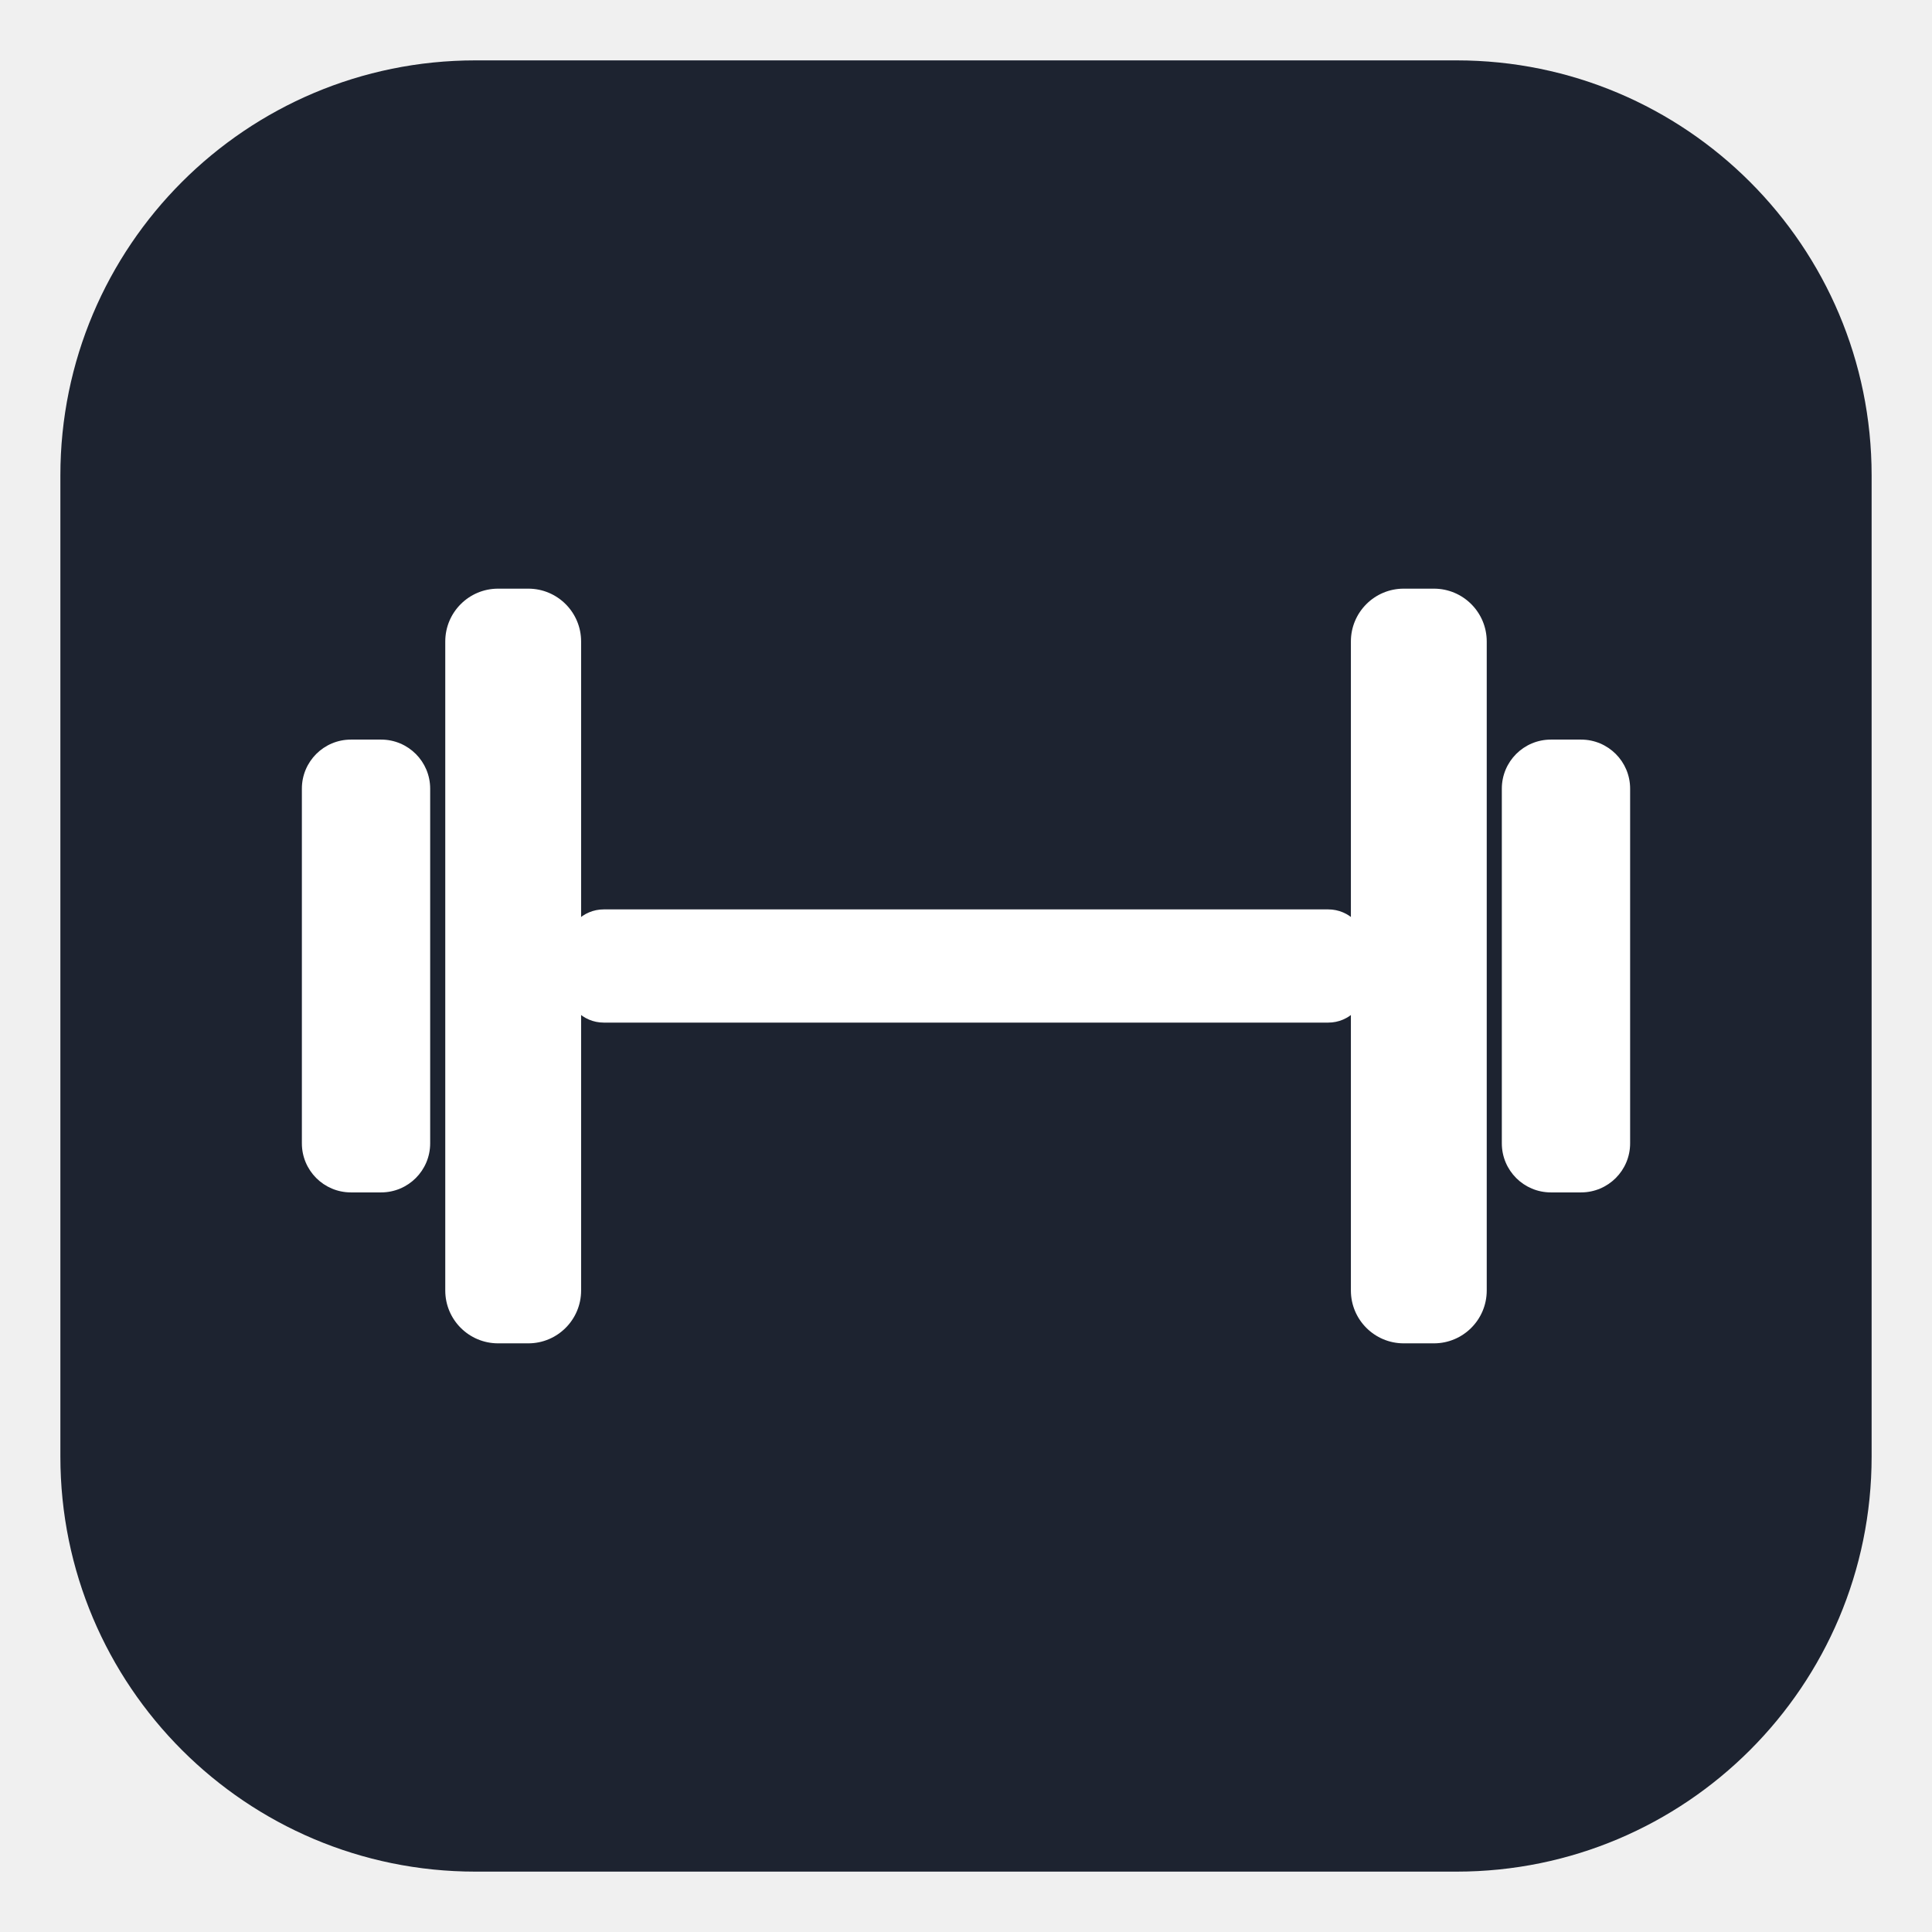
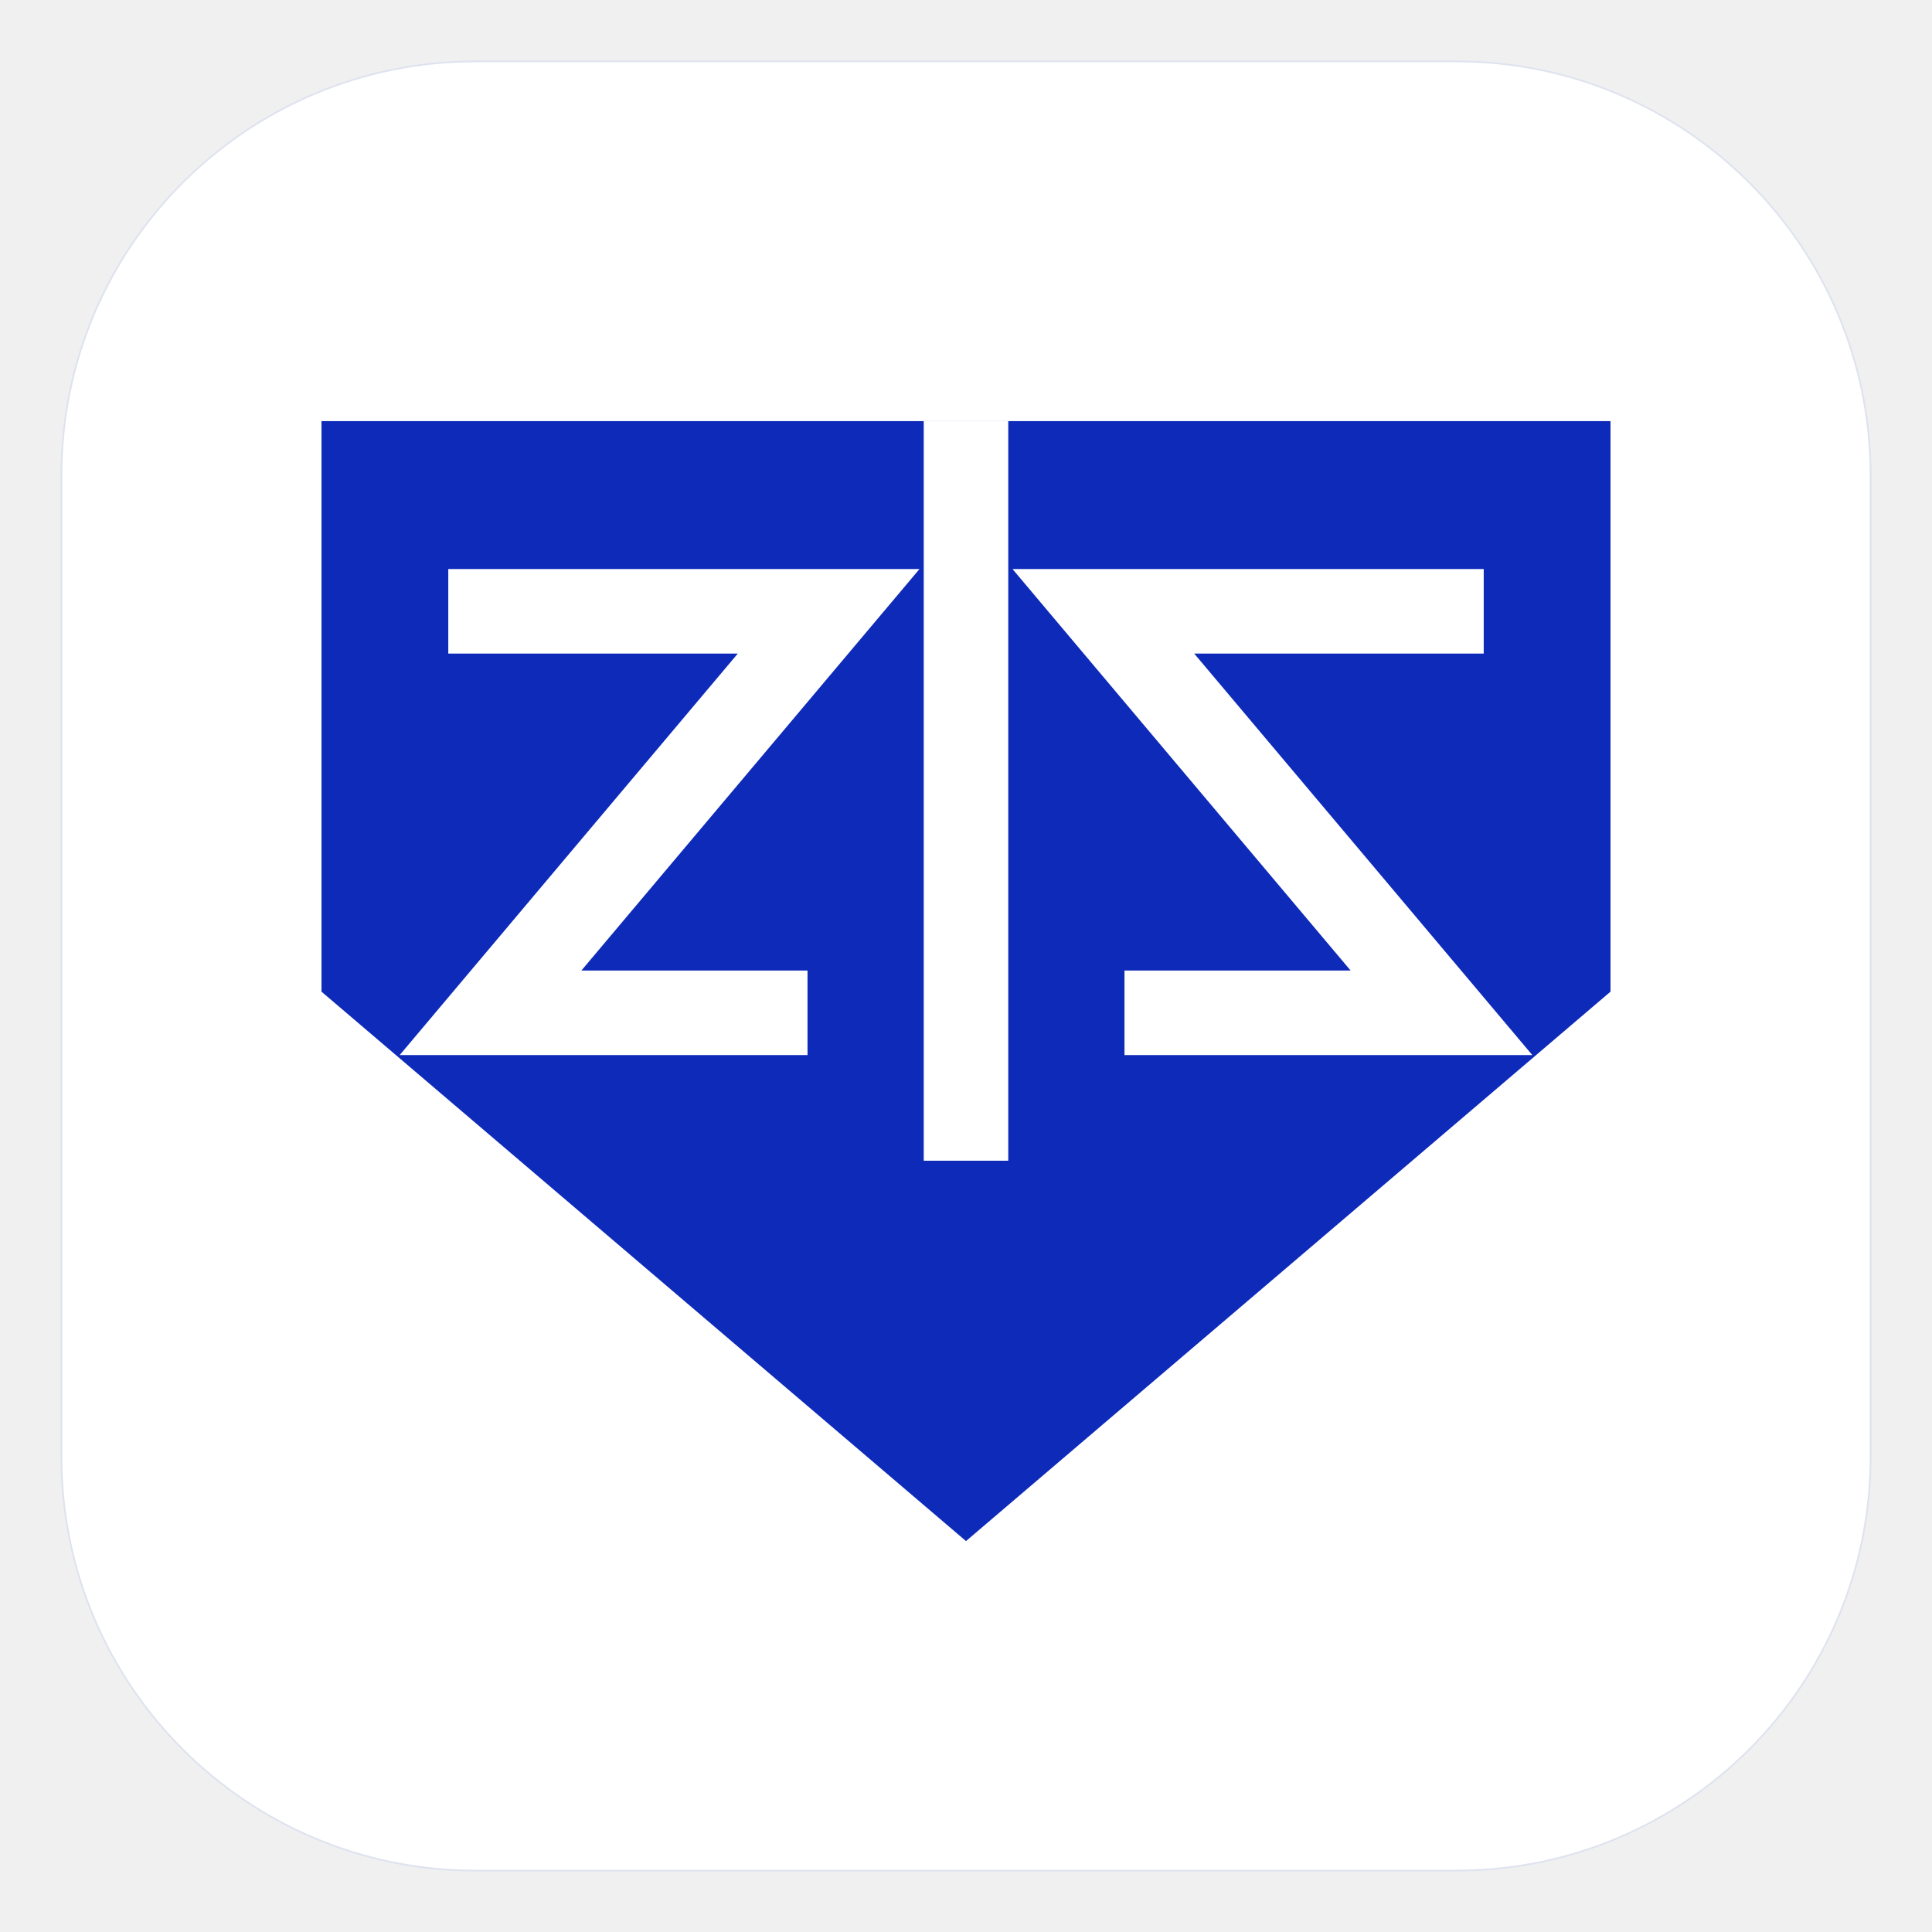
<svg xmlns="http://www.w3.org/2000/svg" viewBox="0 0 1024 1024">
-   <rect x="32" y="32" width="960" height="960" rx="220" fill="#1d2330" />
-   <g fill="#ffffff">
-     <rect x="300" y="482" width="424" height="60" rx="20" />
-     <rect x="236" y="312" width="72" height="400" rx="28" />
-     <rect x="716" y="312" width="72" height="400" rx="28" />
-     <rect x="160" y="392" width="68" height="240" rx="26" />
-     <rect x="796" y="392" width="68" height="240" rx="26" />
+   <rect x="32" y="32" width="960" height="960" rx="220" fill="#ffffff" />
+   <rect x="32.5" y="32.5" width="959" height="959" rx="219.5" fill="none" stroke="#dfe3ee" stroke-width="1" />
+   <g transform="translate(512 520) scale(5.6) translate(-65 -71)">
+     <path d="M4 18 H126 V72 L65 124 L4 72 Z" fill="#0e2ab9" />
+     <g fill="none" stroke="#ffffff" stroke-width="8" stroke-linejoin="miter">
+       <path d="M65 18 V88" />
+       <path d="M16 36 H52 L20 74 H50" />
+       <path d="M114 36 H78 L110 74 H80" />
+     </g>
  </g>
</svg>
